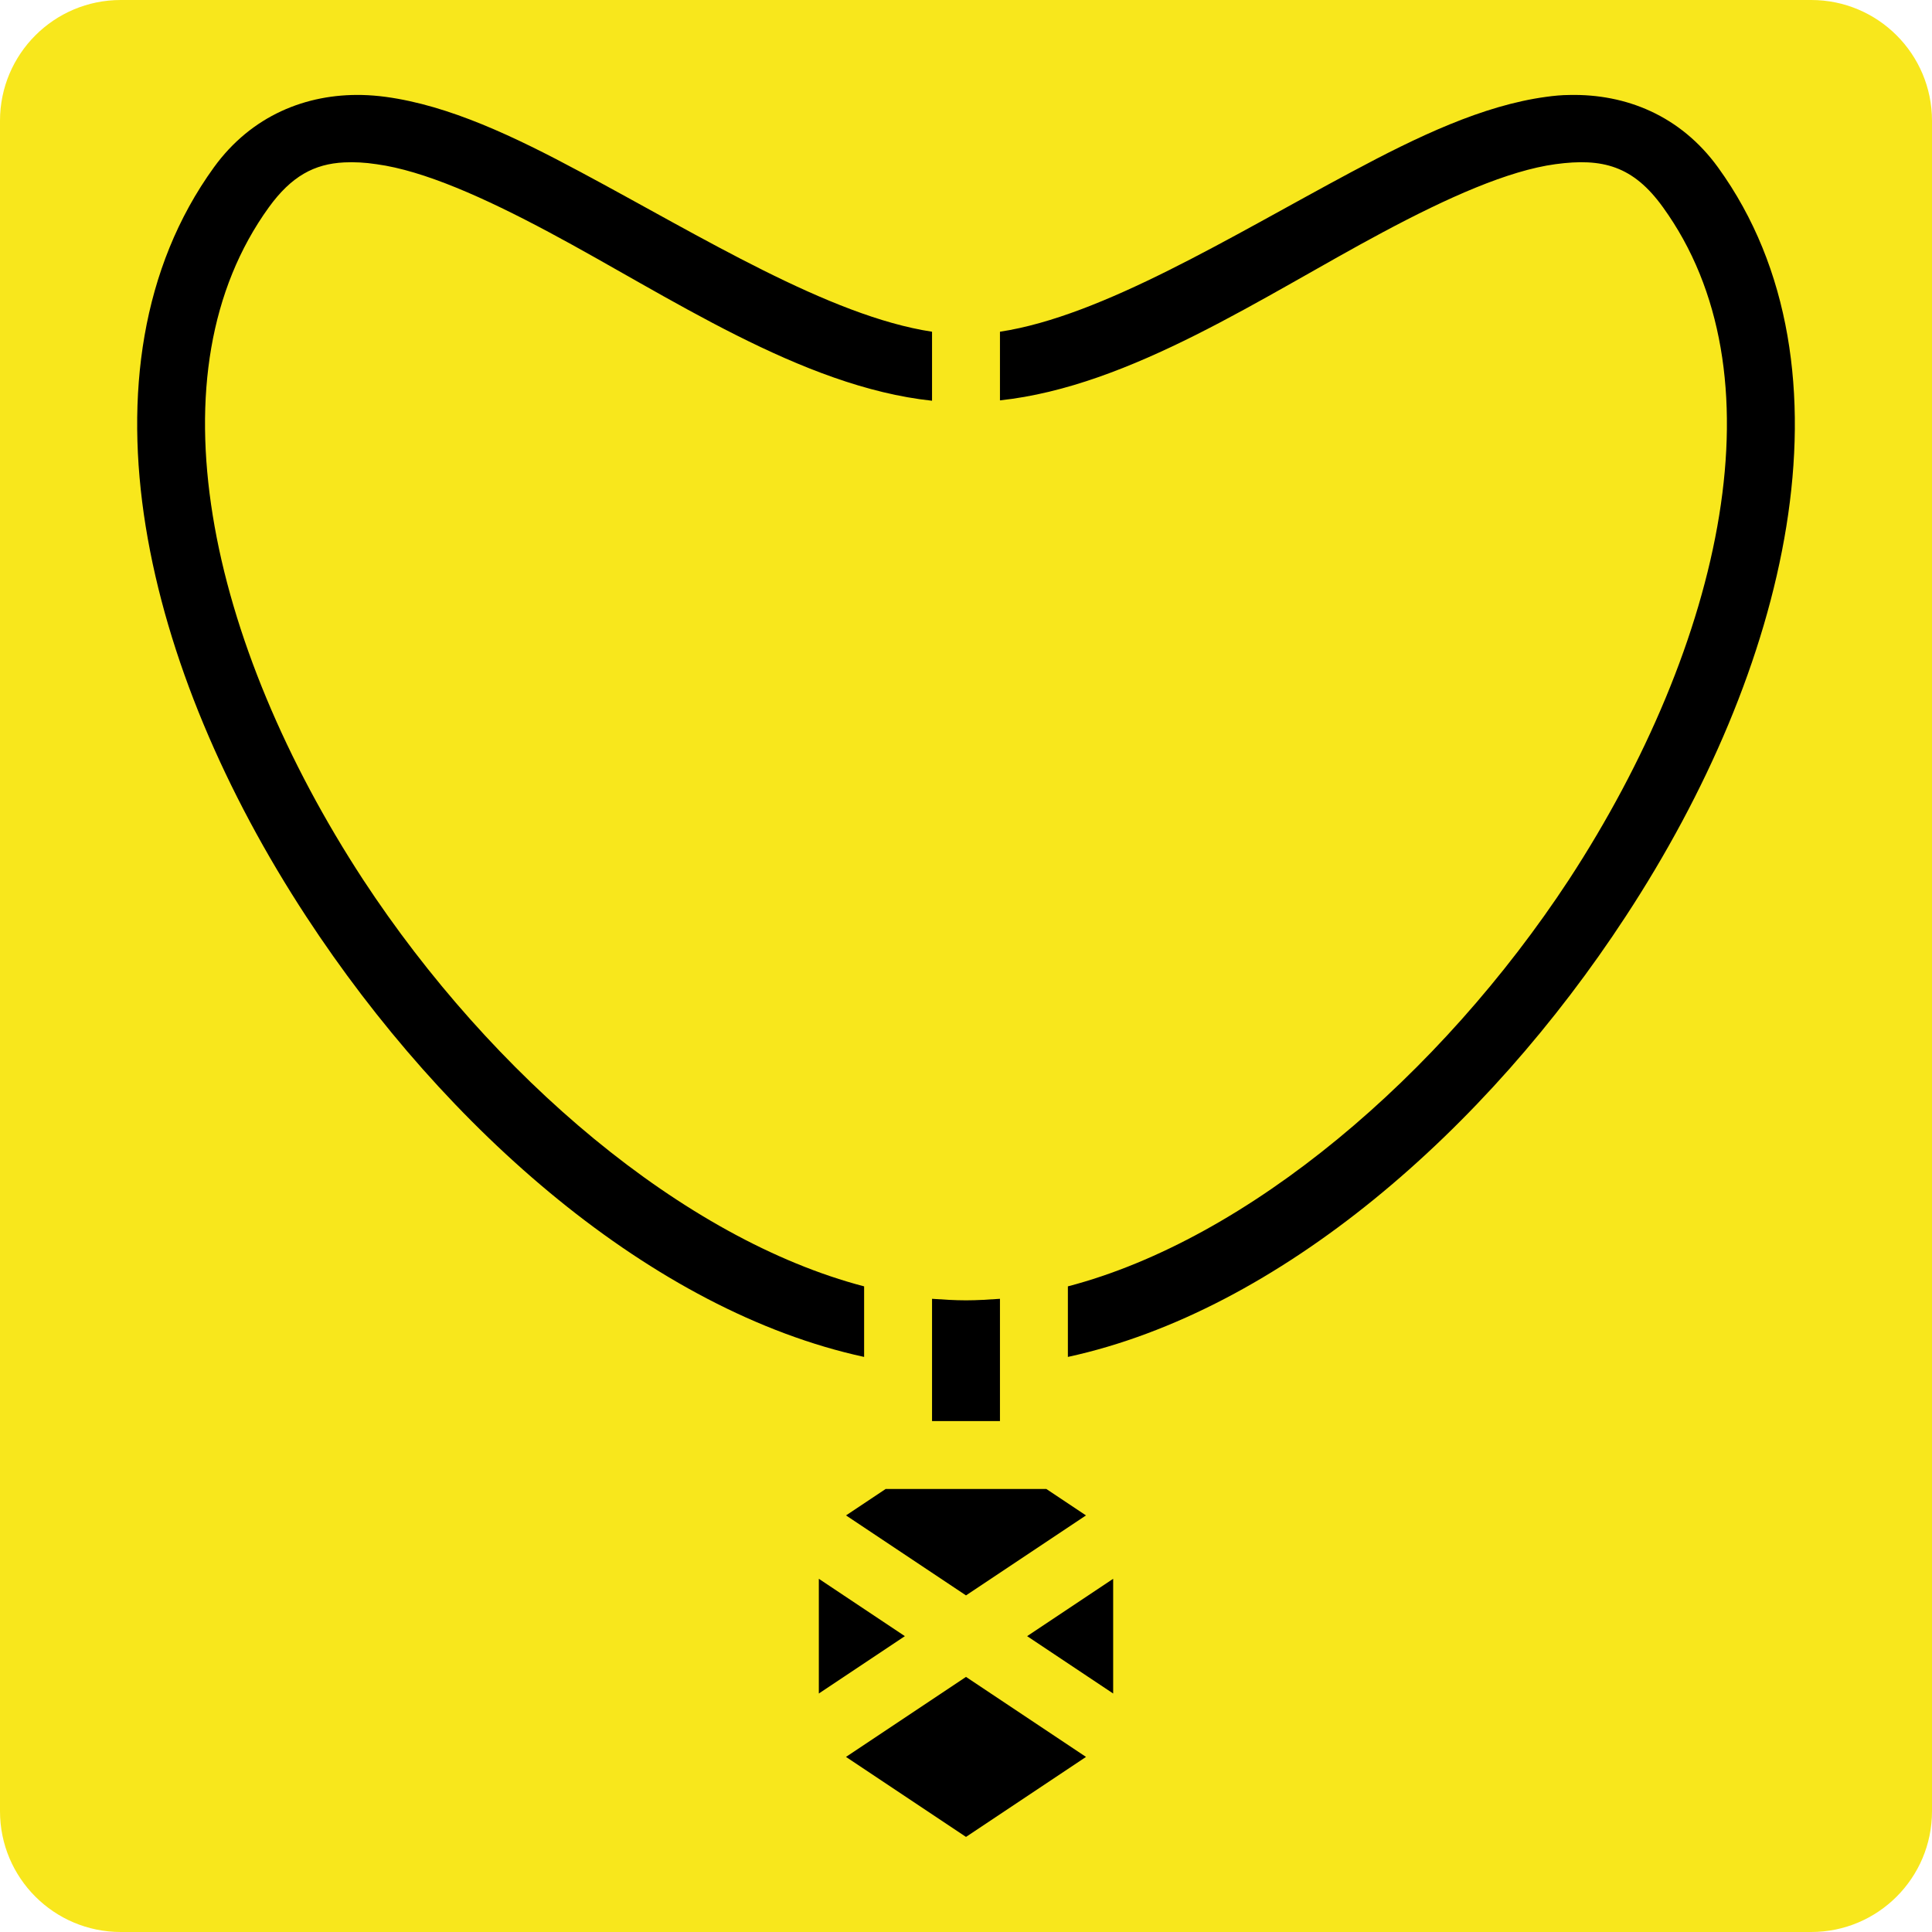
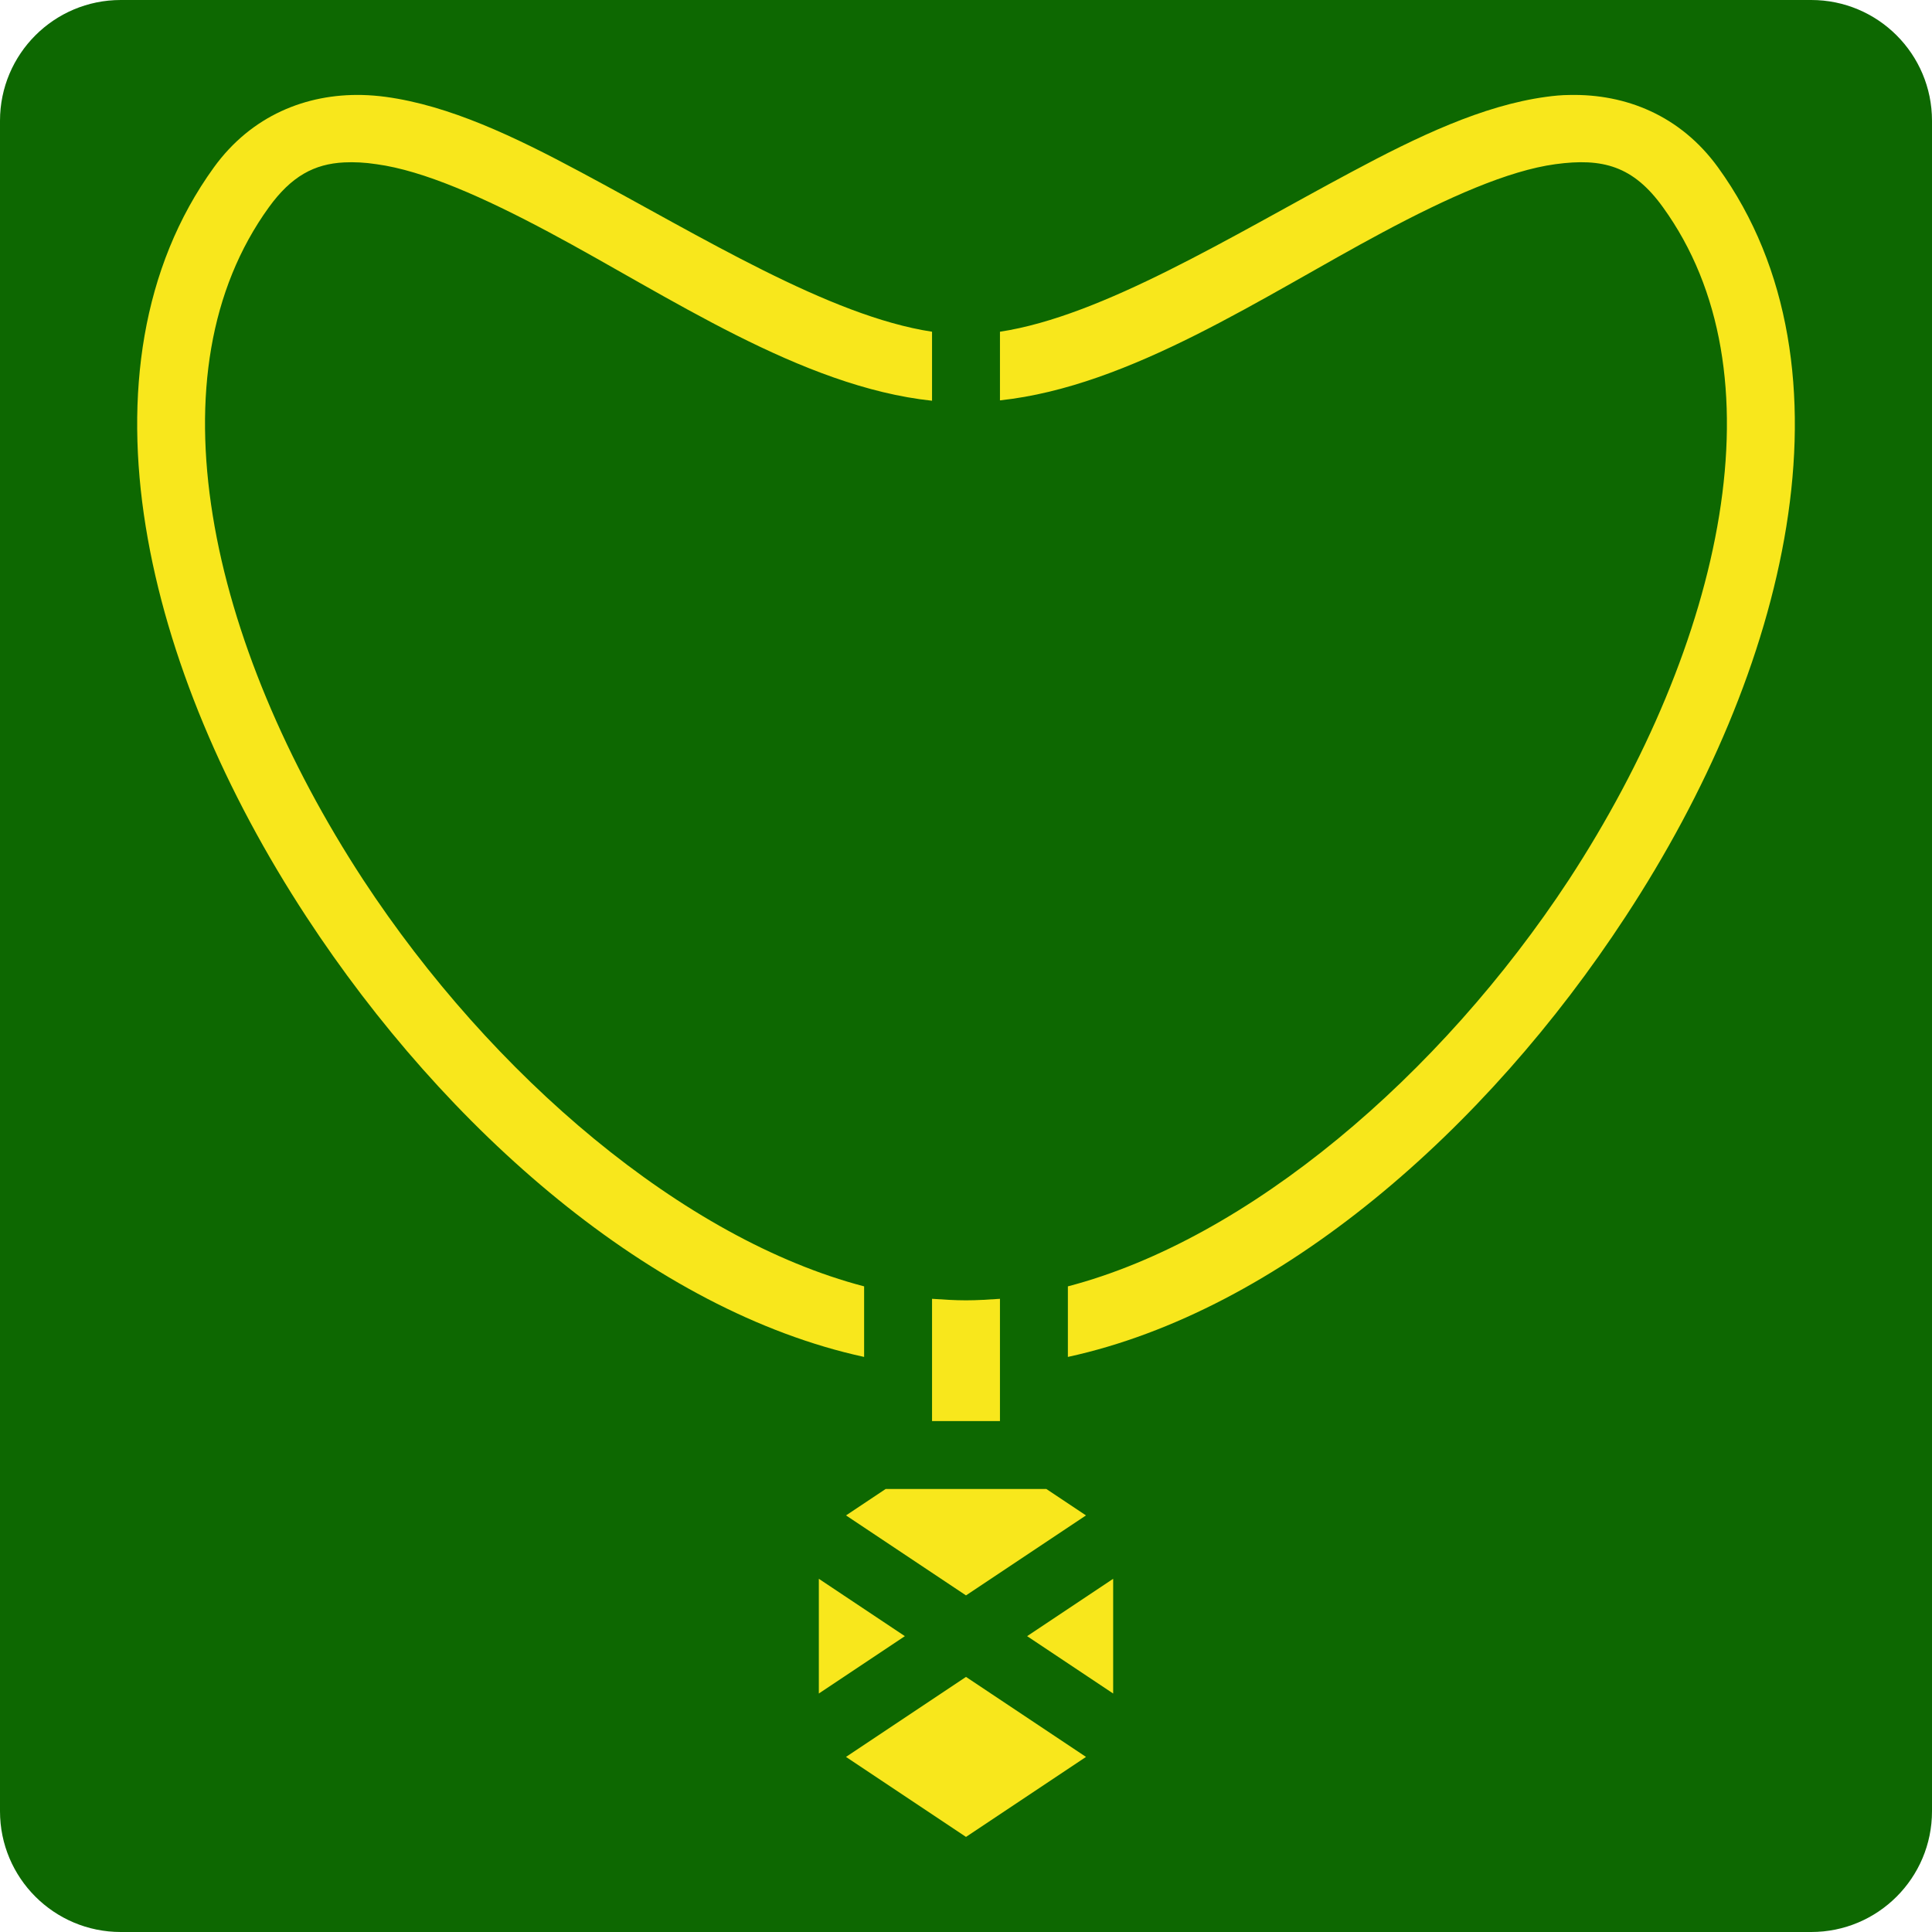
<svg xmlns="http://www.w3.org/2000/svg" style="height: 512px; width: 512px;" viewBox="0 0 512 512">
-   <rect fill="#f8e71c" fill-opacity="1" height="512" width="512" rx="32" ry="32" />
+   <rect fill="#0d6801" fill-opacity="1" height="512" width="512" rx="32" ry="32" />
  <g class="" style="" transform="translate(0,0)">
-     <path d="M95.92 25.17c-14.73-.32-29.25 5.4-39.24 19.19-19.29 26.68-23.67 60.44-18.07 95.14 5.61 34.7 21.08 70.6 42.55 103.4C118.2 299.5 172.9 347.4 229 359.6v-18.7c-47.8-12.5-98.6-55.7-132.78-107.8-20.32-31.1-34.76-65-39.84-96.5-5.08-31.4-.93-59.81 14.88-81.68 5.96-8.22 12.01-11.48 19.93-11.88 2.65-.13 5.5 0 8.62.48 12.49 1.7 28.49 8.83 45.69 18.02 31.7 16.92 66.8 40.96 101.5 44.66V87.91c-27.2-4.13-61.1-25.2-93-42.25-17.7-9.49-34.9-17.7-51.8-19.99-2.1-.28-4.17-.45-6.28-.5zm320.08 0c-2.1 0-4.2.21-6.3.5-16.8 2.29-34 10.5-51.7 19.99-31.9 17.05-65.8 38.12-93 42.25v18.19c34.7-3.7 69.8-27.65 101.5-44.57 17.2-9.19 33.2-16.32 45.7-18.02 12.5-1.7 20.6.44 28.5 11.41 15.8 21.87 20 50.28 14.9 81.68-5.1 31.5-19.5 65.4-39.8 96.5-34.2 52.1-85 95.3-132.8 107.8v18.7c56.1-12.2 110.8-60.1 147.8-116.7 21.5-32.8 37-68.7 42.6-103.4 5.6-34.7 1.2-68.46-18.1-95.13-10-13.8-24.5-19.51-39.3-19.2zM247 344.2V376.6h18V344.2c-3 .2-6 .4-9 .4s-6-.2-9-.4zm-12.3 50.4l-10.5 7 31.8 21.2 31.8-21.2-10.5-7zM217 418.4v30.4l22.8-15.2zm78 0l-22.8 15.2 22.8 15.2zm-39 26l-31.8 21.2 31.8 21.2 31.8-21.2z" fill="#000000" fill-opacity="1" />
+     <path d="M95.92 25.17c-14.73-.32-29.25 5.4-39.24 19.19-19.29 26.68-23.67 60.44-18.07 95.14 5.61 34.7 21.08 70.6 42.55 103.4C118.2 299.5 172.9 347.4 229 359.6v-18.7c-47.8-12.5-98.6-55.7-132.78-107.8-20.32-31.1-34.76-65-39.84-96.5-5.08-31.4-.93-59.81 14.88-81.68 5.96-8.22 12.01-11.48 19.93-11.88 2.65-.13 5.5 0 8.62.48 12.49 1.7 28.49 8.83 45.69 18.02 31.7 16.92 66.8 40.96 101.5 44.66V87.91c-27.2-4.13-61.1-25.2-93-42.25-17.7-9.49-34.9-17.7-51.8-19.99-2.1-.28-4.17-.45-6.28-.5zm320.08 0c-2.1 0-4.2.21-6.3.5-16.8 2.29-34 10.5-51.7 19.99-31.9 17.05-65.8 38.12-93 42.25v18.19c34.7-3.7 69.8-27.65 101.5-44.57 17.2-9.19 33.2-16.32 45.7-18.02 12.5-1.7 20.6.44 28.5 11.41 15.8 21.87 20 50.28 14.9 81.68-5.1 31.5-19.5 65.4-39.8 96.5-34.2 52.1-85 95.3-132.8 107.8v18.7c56.1-12.2 110.8-60.1 147.8-116.7 21.5-32.8 37-68.7 42.6-103.4 5.6-34.7 1.2-68.46-18.1-95.13-10-13.8-24.5-19.51-39.3-19.2zM247 344.2V376.6h18V344.2c-3 .2-6 .4-9 .4s-6-.2-9-.4zm-12.3 50.4l-10.5 7 31.8 21.2 31.8-21.2-10.5-7zM217 418.4v30.4l22.8-15.2zm78 0l-22.8 15.2 22.8 15.2zm-39 26l-31.8 21.2 31.8 21.2 31.8-21.2z" fill="#f8e71c" fill-opacity="1" />
  </g>
</svg>
